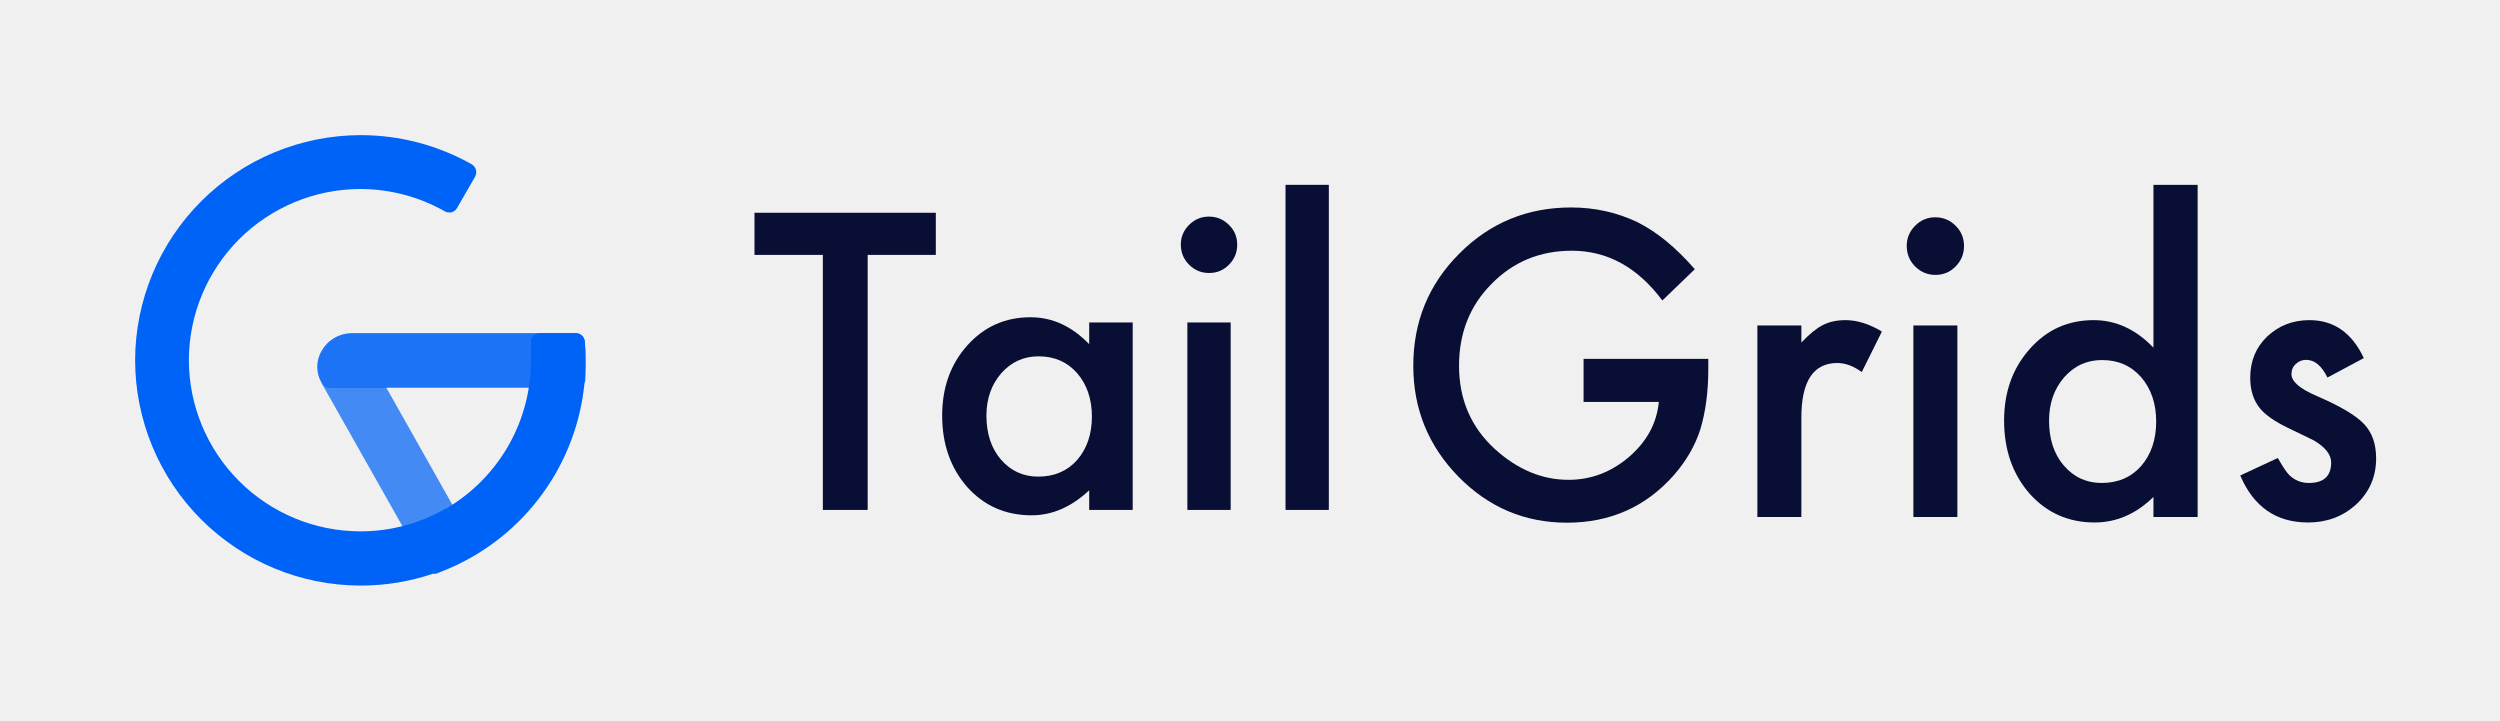
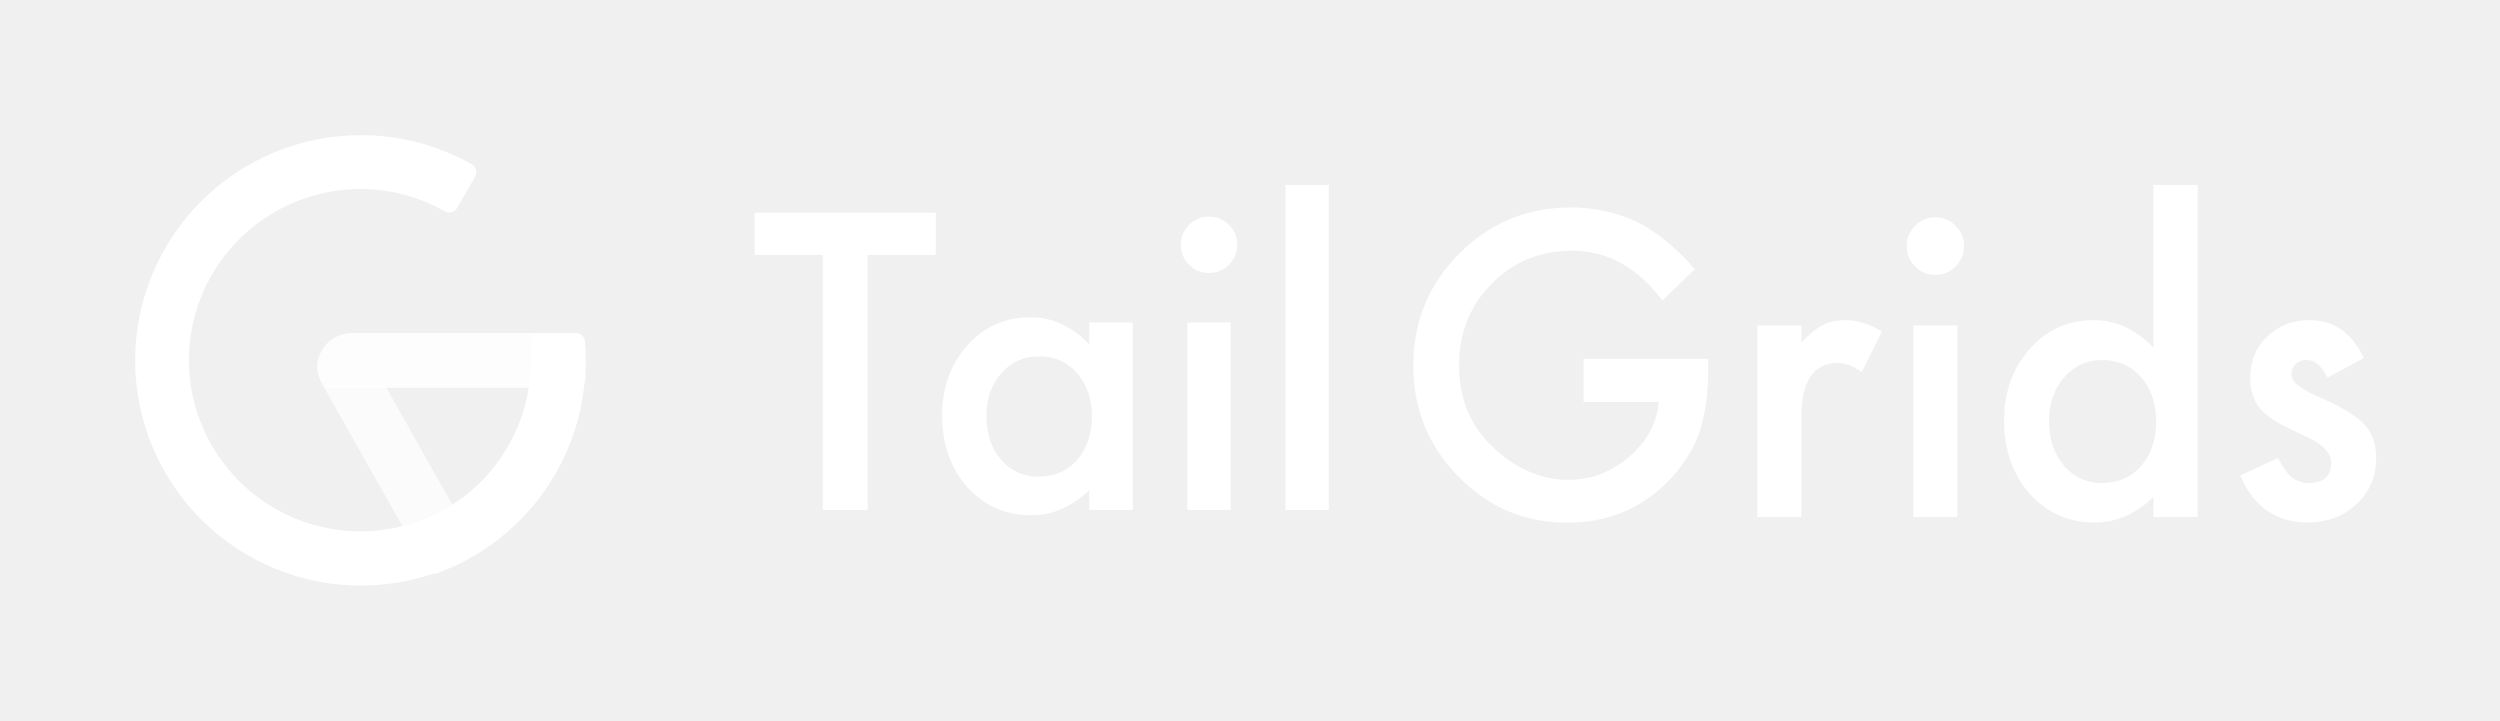
<svg xmlns="http://www.w3.org/2000/svg" fill="none" height="96" viewBox="0 0 333 96" width="333">
-   <path d="m77.904 45.478c-.029-.299-.168-.577-.39-.781-.222-.204-.51-.319-.811-.323h-29.928c-.813.02-1.606.252-2.301.673-.695.421-1.268 1.016-1.662 1.727-.364.636-.556 1.355-.556 2.088 0 .733.192 1.452.556 2.088.104.2.259.369.448.491.19.122.408.193.633.205h32.883c.301-.004.59-.119.811-.323.222-.204.36-.482.39-.781 0-.936 0-1.728 0-2.4s-0-1.752-.072-2.664z" fill="#0063f7" opacity=".88" />
-   <path d="m51.409 51.55h-7.59c-.215-.015-.424-.082-.608-.195-.184-.113-.338-.268-.449-.453l13.956 24.696c.107.185.261.338.447.444.186.105.396.16.61.157.135.023.273.023.408 0 1.587-.571 3.122-1.278 4.588-2.112.137-.077.258-.181.354-.305.097-.124.167-.267.207-.419s.05-.311.028-.467-.076-.306-.157-.441z" fill="#0063f7" opacity=".72" />
-   <path d="m57.691 76.414c.012 0.0.024 0.0.035 0 .127.023.257.023.384 0l.768-.312.697-.288c1.062-.441 2.097-.946 3.099-1.512 4.683-2.636 8.574-6.477 11.269-11.124s4.095-9.93 4.055-15.3c0-.888-.048-1.584-.12-2.4-.024-.297-.157-.575-.375-.779s-.504-.32-.802-.325h-4.804c-.169.002-.335.039-.488.11s-.29.172-.401.298c-.112.122-.196.266-.246.424s-.064.324-.043.488v2.4c-.006 3.83-.977 7.596-2.825 10.952-1.847 3.356-4.511 6.192-7.744 8.248-.128.082-.252.171-.377.261-.071.051-.142.102-.215.152-.119.024-.234.063-.343.117-3.425 1.947-7.3 2.965-11.241 2.952-6.048-.013-11.845-2.419-16.121-6.692s-6.685-10.065-6.697-16.108c.013-6.043 2.421-11.835 6.697-16.108s10.073-6.679 16.121-6.692c3.939.001 7.811 1.018 11.241 2.952.179.114.388.172.601.168h.264c.165-.036.32-.106.457-.205.136-.099.251-.225.336-.371l2.402-4.176c.159-.278.203-.607.122-.916s-.28-.575-.554-.74c-4.521-2.553-9.627-3.892-14.82-3.888-7.959.013-15.589 3.178-21.217 8.801-5.628 5.623-8.795 13.247-8.808 21.199.013 7.953 3.18 15.576 8.808 21.199 5.628 5.623 13.258 8.788 21.217 8.801 3.3.003 6.565-.537 9.666-1.586z" fill="#0063f7" />
-   <g fill="#090e34">
+   <g fill="#fff">
+     <path d="m77.904 45.478c-.029-.299-.168-.577-.39-.781-.222-.204-.51-.319-.811-.323h-29.928c-.813.02-1.606.252-2.301.673-.695.421-1.268 1.016-1.662 1.727-.364.636-.556 1.355-.556 2.088 0 .733.192 1.452.556 2.088.104.2.259.369.448.491.19.122.408.193.633.205h32.883c.301-.004.59-.119.811-.323s.36-.482.39-.781c0-.936 0-1.728 0-2.4s-0-1.752-.072-2.664z" opacity=".88" />
+     <path d="m51.409 51.55h-7.59c-.215-.015-.424-.082-.608-.195-.184-.113-.338-.268-.449-.453l13.956 24.696c.107.185.261.338.447.444.186.105.396.16.61.157.135.023.273.023.408 0 1.587-.571 3.122-1.278 4.588-2.112.137-.077.258-.181.354-.305.097-.124.167-.267.207-.419s.05-.311.028-.467-.076-.306-.157-.441z" opacity=".72" />
+     <path d="m57.691 76.414c.012 0.0.024 0.0.035 0 .127.023.257.023.384 0l.768-.312.697-.288c1.062-.441 2.097-.946 3.099-1.512 4.683-2.636 8.574-6.477 11.269-11.124s4.095-9.93 4.055-15.3c0-.888-.048-1.584-.12-2.4-.024-.297-.157-.575-.375-.779s-.504-.32-.802-.325h-4.804c-.169.002-.335.039-.488.11s-.29.172-.401.298c-.112.122-.196.266-.246.424s-.064.324-.043.488v2.4c-.006 3.83-.977 7.596-2.825 10.952-1.847 3.356-4.511 6.192-7.744 8.248-.128.082-.252.171-.377.261-.071.051-.142.102-.215.152-.119.024-.234.063-.343.117-3.425 1.947-7.3 2.965-11.241 2.952-6.048-.013-11.845-2.419-16.121-6.692s-6.685-10.065-6.697-16.108c.013-6.043 2.421-11.835 6.697-16.108s10.073-6.679 16.121-6.692c3.939.001 7.811 1.018 11.241 2.952.179.114.388.172.601.168h.264c.165-.036.32-.106.457-.205.136-.099.251-.225.336-.371l2.402-4.176c.159-.278.203-.607.122-.916s-.28-.575-.554-.74c-4.521-2.553-9.627-3.892-14.82-3.888-7.959.013-15.589 3.178-21.217 8.801-5.628 5.623-8.795 13.247-8.808 21.199.013 7.953 3.18 15.576 8.808 21.199 5.628 5.623 13.258 8.788 21.217 8.801 3.3.003 6.565-.537 9.666-1.586z" />
    <path d="m115.574 33.953v33.969h-5.973v-33.969h-9.101v-5.614h24.15v5.614z" />
    <path d="m145.082 42.951h5.794v24.97h-5.794v-2.615c-2.375 2.222-4.931 3.333-7.665 3.333-3.453 0-6.307-1.248-8.563-3.743-2.239-2.547-3.358-5.726-3.358-9.537 0-3.743 1.119-6.862 3.358-9.357s5.042-3.743 8.409-3.743c2.906 0 5.512 1.196 7.819 3.589zm-13.69 12.408c0 2.393.641 4.341 1.923 5.845 1.316 1.521 2.974 2.282 4.974 2.282 2.136 0 3.862-.735 5.178-2.205 1.316-1.521 1.974-3.452 1.974-5.794s-.658-4.273-1.974-5.794c-1.316-1.487-3.025-2.23-5.127-2.23-1.983 0-3.641.752-4.974 2.256-1.316 1.521-1.974 3.401-1.974 5.64z" />
    <path d="m163.925 42.951v24.97h-5.768v-24.97zm-6.64-10.383c0-1.008.368-1.88 1.103-2.615.735-.735 1.615-1.102 2.64-1.102 1.043 0 1.932.367 2.667 1.102.734.718 1.102 1.598 1.102 2.641 0 1.043-.368 1.931-1.102 2.666-.718.735-1.598 1.102-2.641 1.102s-1.931-.367-2.666-1.102c-.735-.735-1.103-1.632-1.103-2.692z" />
    <path d="m177 24.621v43.3h-5.768v-43.3z" />
    <path d="m210.931 47.802h16.614v1.336c0 3.038-.356 5.728-1.067 8.068-.695 2.165-1.867 4.191-3.516 6.077-3.732 4.226-8.48 6.339-14.244 6.339-5.625 0-10.442-2.043-14.453-6.129-4.01-4.104-6.015-9.028-6.015-14.773 0-5.867 2.04-10.844 6.12-14.93 4.079-4.104 9.044-6.155 14.895-6.155 3.142 0 6.076.646 8.802 1.938 2.604 1.292 5.164 3.388 7.681 6.286l-4.322 4.165c-3.299-4.418-7.318-6.627-12.057-6.627-4.253 0-7.821 1.476-10.703 4.427-2.882 2.899-4.322 6.531-4.322 10.896 0 4.505 1.605 8.216 4.817 11.132 3.003 2.707 6.258 4.06 9.765 4.06 2.986 0 5.668-1.013 8.047-3.038 2.378-2.043 3.706-4.488 3.984-7.334h-10.026z" />
    <path d="m234.081 43.349h5.86v2.279c1.076-1.135 2.031-1.912 2.864-2.331.851-.437 1.858-.655 3.021-.655 1.545 0 3.159.506 4.843 1.519l-2.682 5.396c-1.111-.803-2.196-1.205-3.255-1.205-3.194 0-4.791 2.427-4.791 7.282v13.228h-5.86z" />
    <path d="m260.721 43.349v25.512h-5.859v-25.512zm-6.744-10.608c0-1.03.373-1.921 1.119-2.672.747-.751 1.641-1.126 2.682-1.126 1.059 0 1.962.375 2.709 1.126.746.733 1.119 1.633 1.119 2.698s-.373 1.973-1.119 2.724c-.729.751-1.624 1.126-2.683 1.126s-1.961-.375-2.708-1.126c-.746-.751-1.119-1.668-1.119-2.75z" />
    <path d="m286.84 24.621h5.885v44.24h-5.885v-2.672c-2.309 2.27-4.922 3.405-7.838 3.405-3.473 0-6.354-1.275-8.646-3.824-2.274-2.602-3.411-5.85-3.411-9.744 0-3.807 1.137-6.985 3.411-9.534 2.257-2.567 5.095-3.85 8.515-3.85 2.969 0 5.625 1.222 7.969 3.667zm-13.906 31.406c0 2.445.651 4.435 1.953 5.972 1.337 1.554 3.021 2.331 5.052 2.331 2.17 0 3.923-.751 5.26-2.253 1.337-1.554 2.005-3.527 2.005-5.92 0-2.392-.668-4.366-2.005-5.92-1.337-1.519-3.073-2.279-5.208-2.279-2.014 0-3.698.768-5.052 2.305-1.337 1.554-2.005 3.475-2.005 5.763z" />
    <path d="m314.859 47.697-4.843 2.593c-.764-1.572-1.71-2.357-2.839-2.357-.538 0-.998.183-1.38.55-.382.349-.573.803-.573 1.362 0 .978 1.129 1.947 3.386 2.907 3.107 1.345 5.199 2.584 6.275 3.72 1.077 1.135 1.615 2.663 1.615 4.584 0 2.462-.903 4.523-2.708 6.182-1.754 1.572-3.872 2.357-6.354 2.357-4.253 0-7.265-2.087-9.036-6.26l5-2.331c.694 1.222 1.224 1.999 1.588 2.331.712.664 1.563.995 2.552.995 1.979 0 2.969-.908 2.969-2.724 0-1.048-.764-2.026-2.292-2.934-.59-.297-1.18-.585-1.771-.864-.59-.279-1.189-.568-1.796-.864-1.702-.838-2.9-1.676-3.594-2.515-.885-1.065-1.328-2.436-1.328-4.112 0-2.218.755-4.051 2.265-5.501 1.545-1.449 3.42-2.174 5.625-2.174 3.247 0 5.66 1.685 7.239 5.055z" />
  </g>
</svg>
